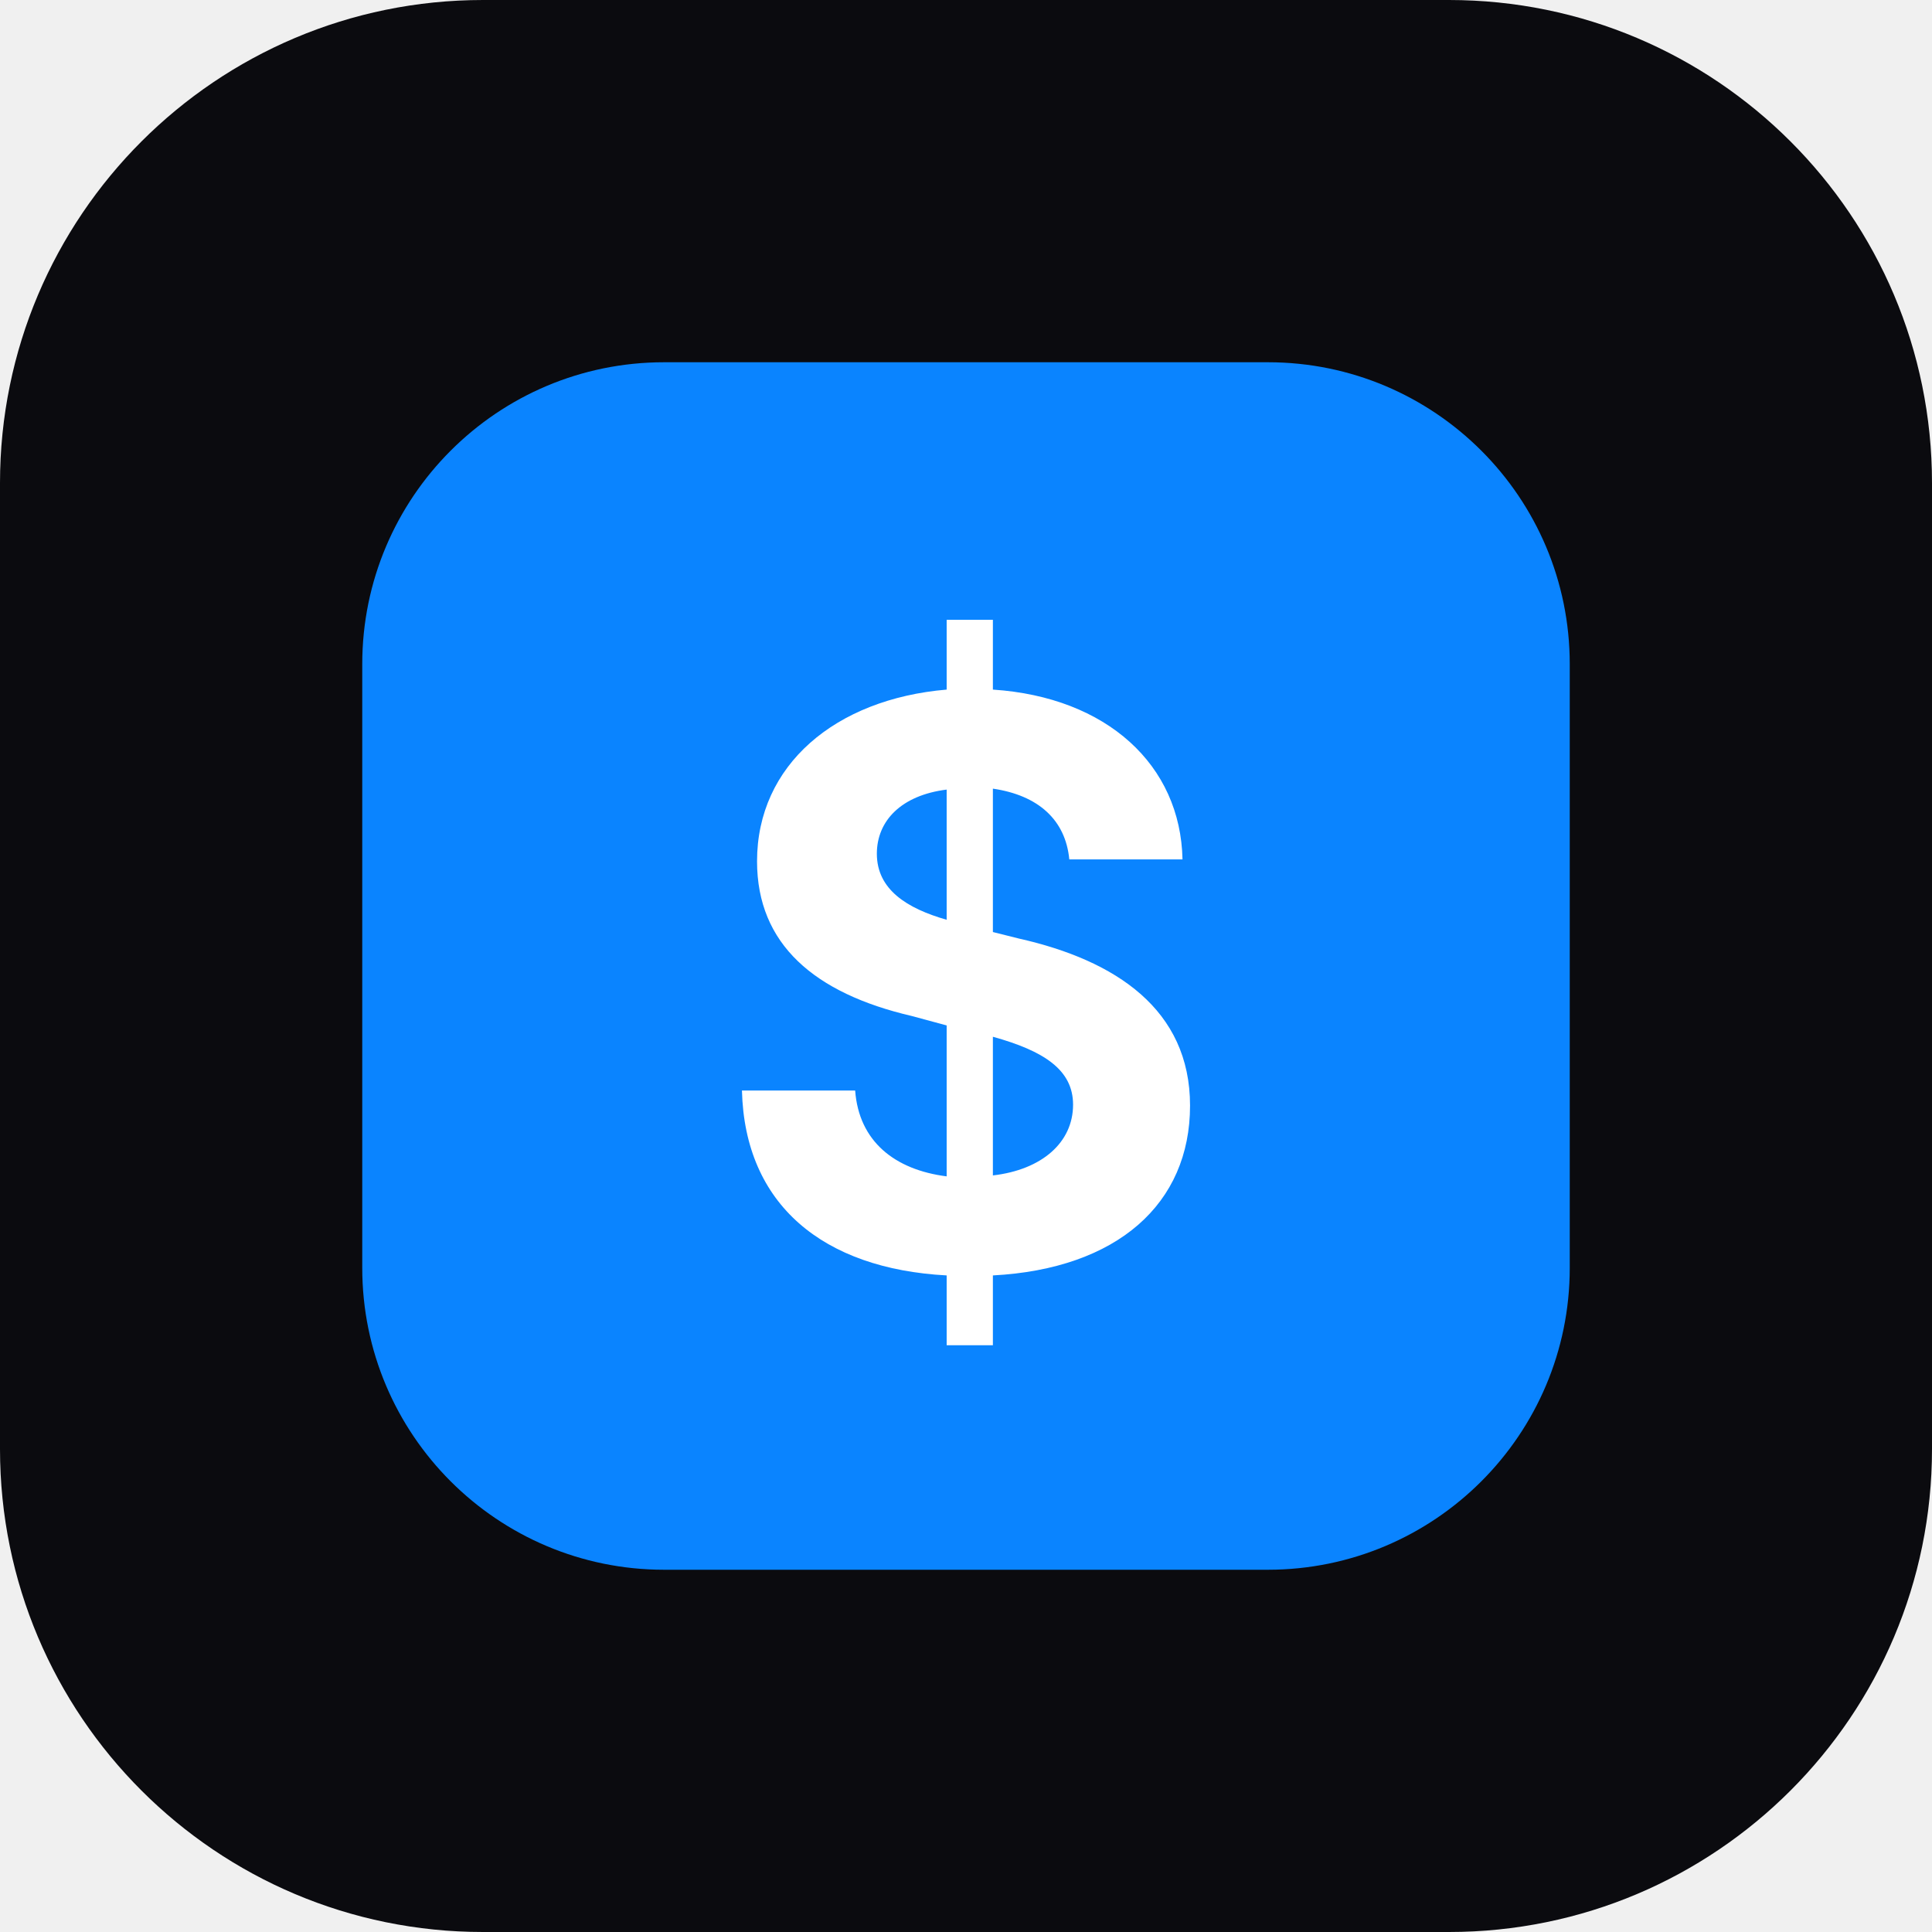
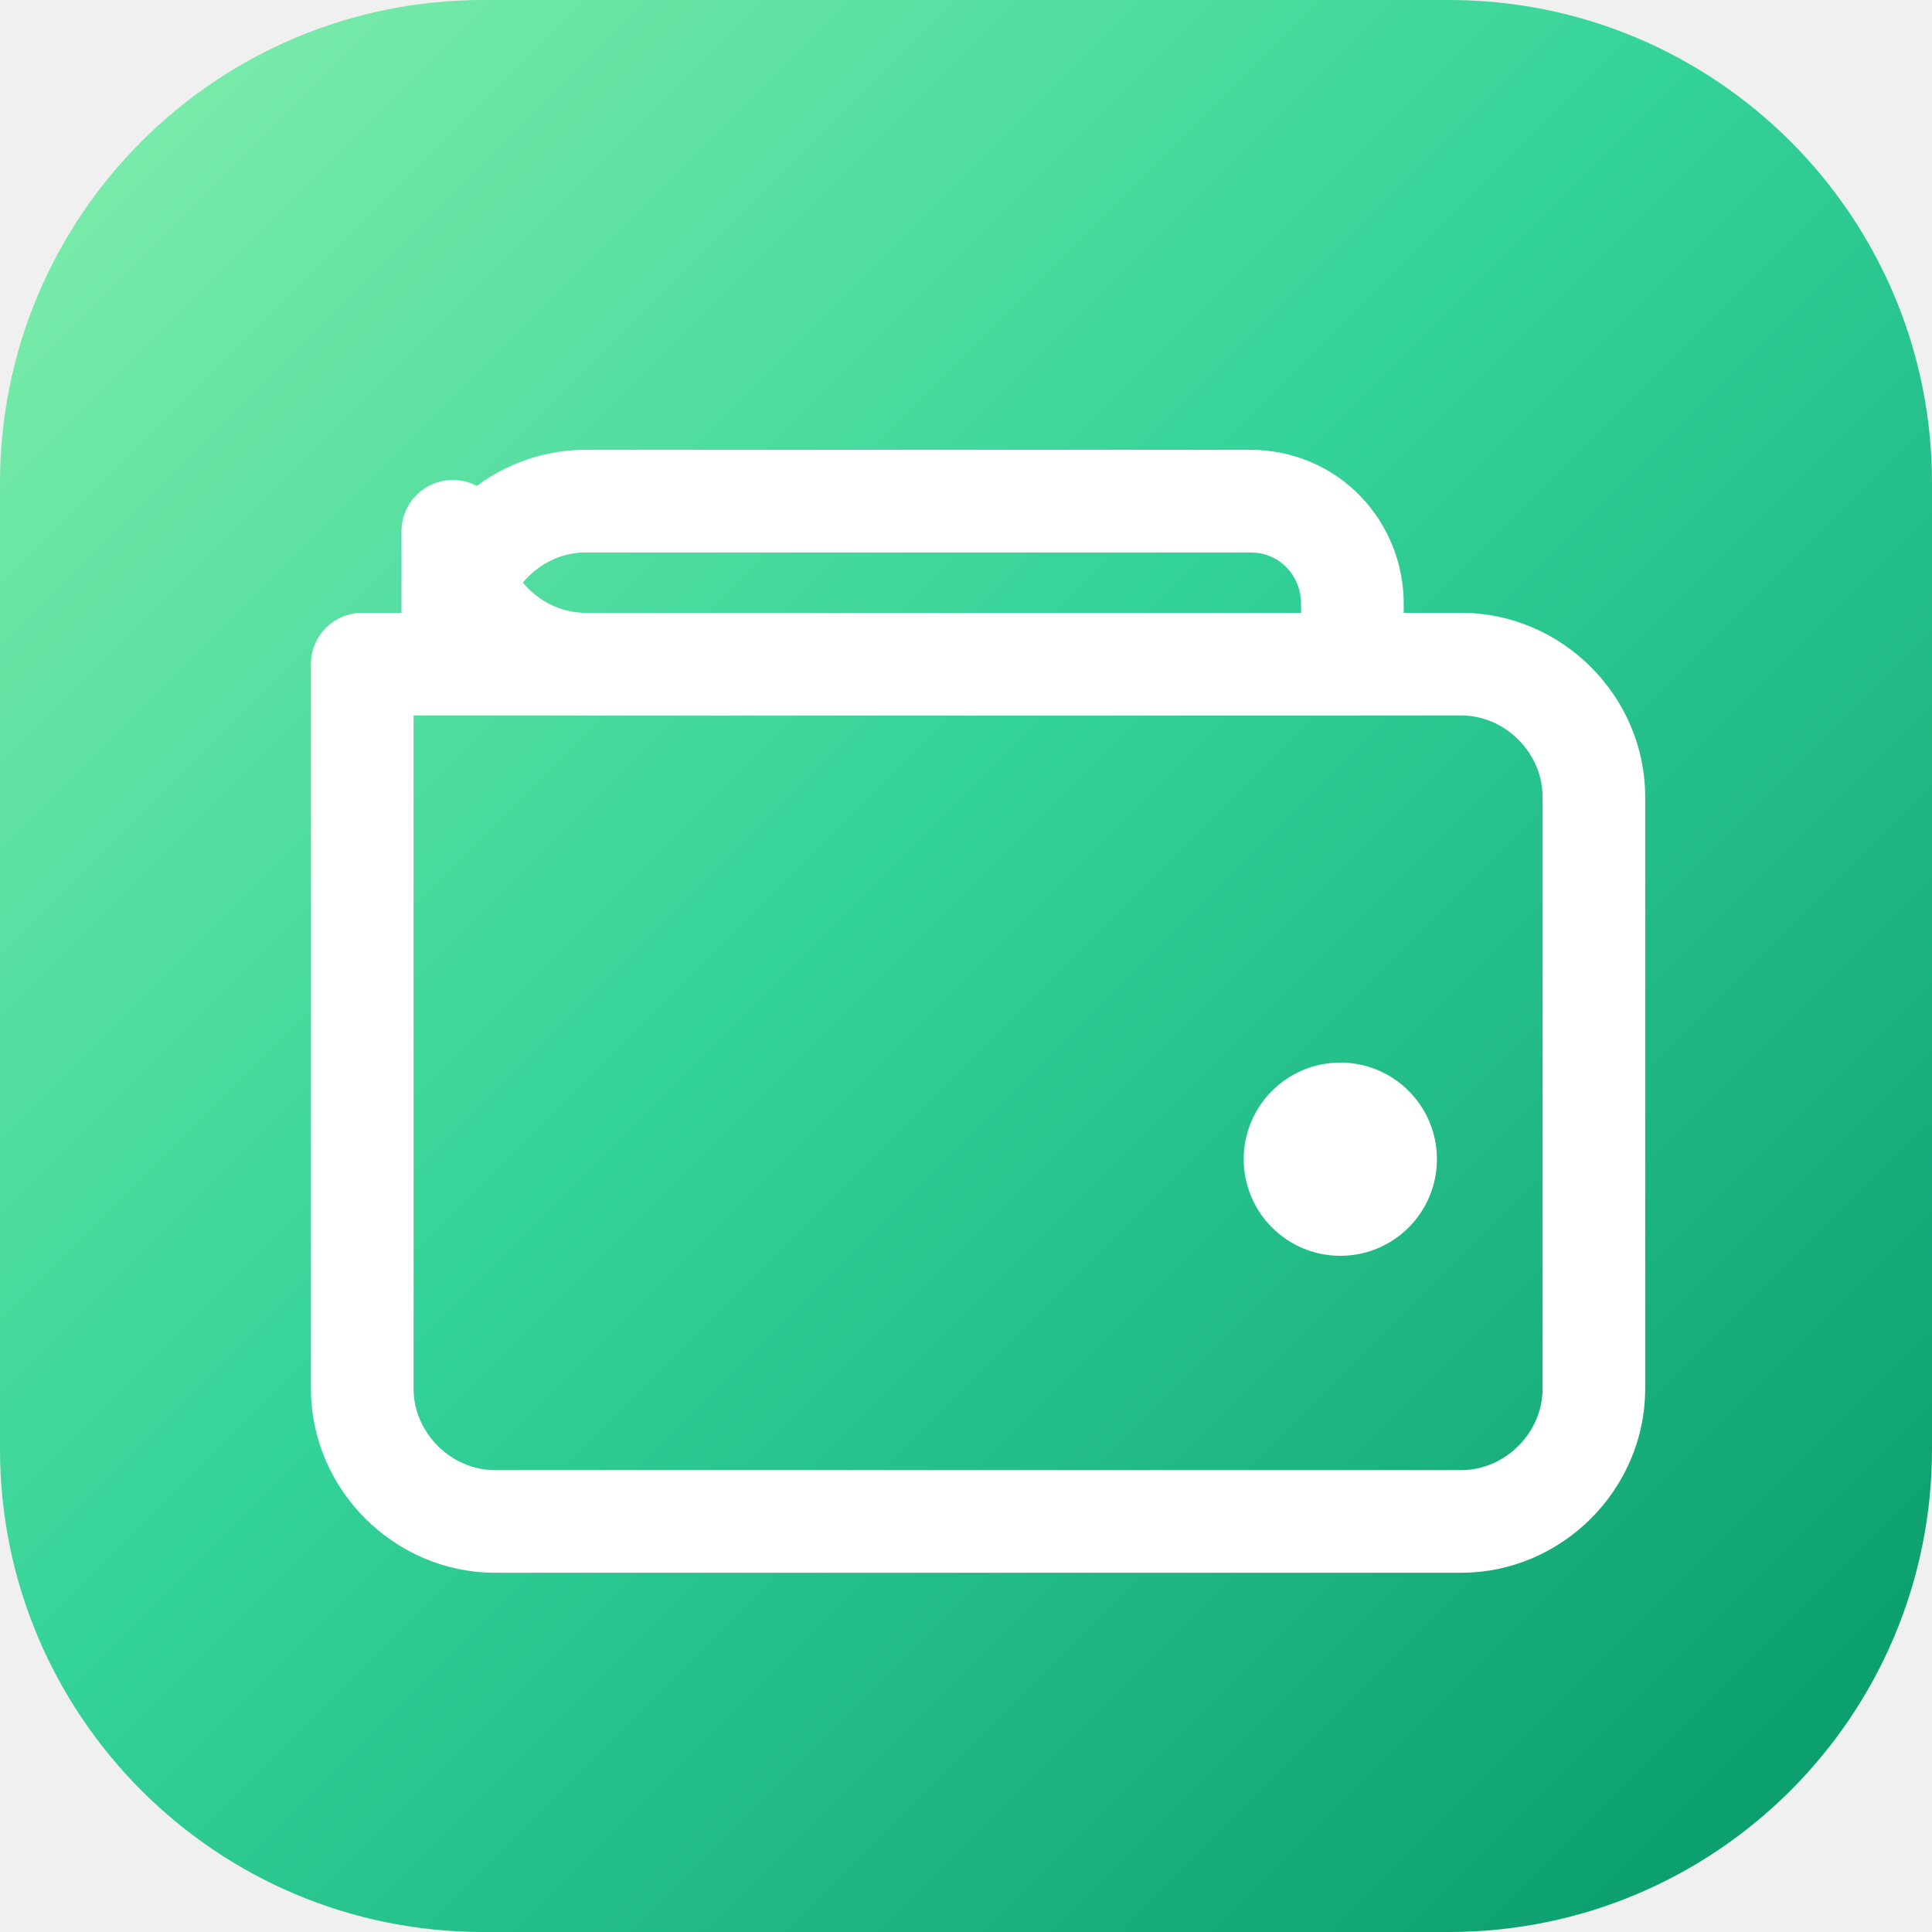
<svg xmlns="http://www.w3.org/2000/svg" viewBox="0 0 32 32">
-   <rect width="32" height="32" rx="8" fill="#0B0B0F" />
-   <rect x="6" y="6" width="20" height="20" rx="5" fill="#0A84FF" />
-   <text x="16" y="21" font-size="13" text-anchor="middle" font-family="-apple-system,sans-serif" font-weight="700" fill="white">$</text>
+   <defs>
+     <linearGradient id="g" x1="0%" y1="0%" x2="100%" y2="100%">
+       <stop offset="0%" stop-color="#86EFAC" />
+       <stop offset="45%" stop-color="#34D399" />
+       <stop offset="100%" stop-color="#059669" />
+     </linearGradient>
+   </defs>
+   <rect width="32" height="32" rx="8" fill="url(#g)" />
+   <path d="M7.5 10.5c0-1.2 1-2.2 2.2-2.2h11c1 0 1.7.8 1.7 1.7v1H9.7c-1.2 0-2.2-1-2.2-2.2z" fill="none" stroke="#fff" stroke-width="1.7" stroke-linecap="round" stroke-linejoin="round" />
+   <path d="M6 11v12c0 1.2 1 2.2 2.2 2.2h16c1.2 0 2.2-1 2.2-2.2V13.2c0-1.2-1-2.2-2.2-2.2H6z" fill="none" stroke="#fff" stroke-width="1.7" stroke-linecap="round" stroke-linejoin="round" />
+   <circle cx="22.2" cy="19.2" r="1.6" fill="#fff" />
</svg>
